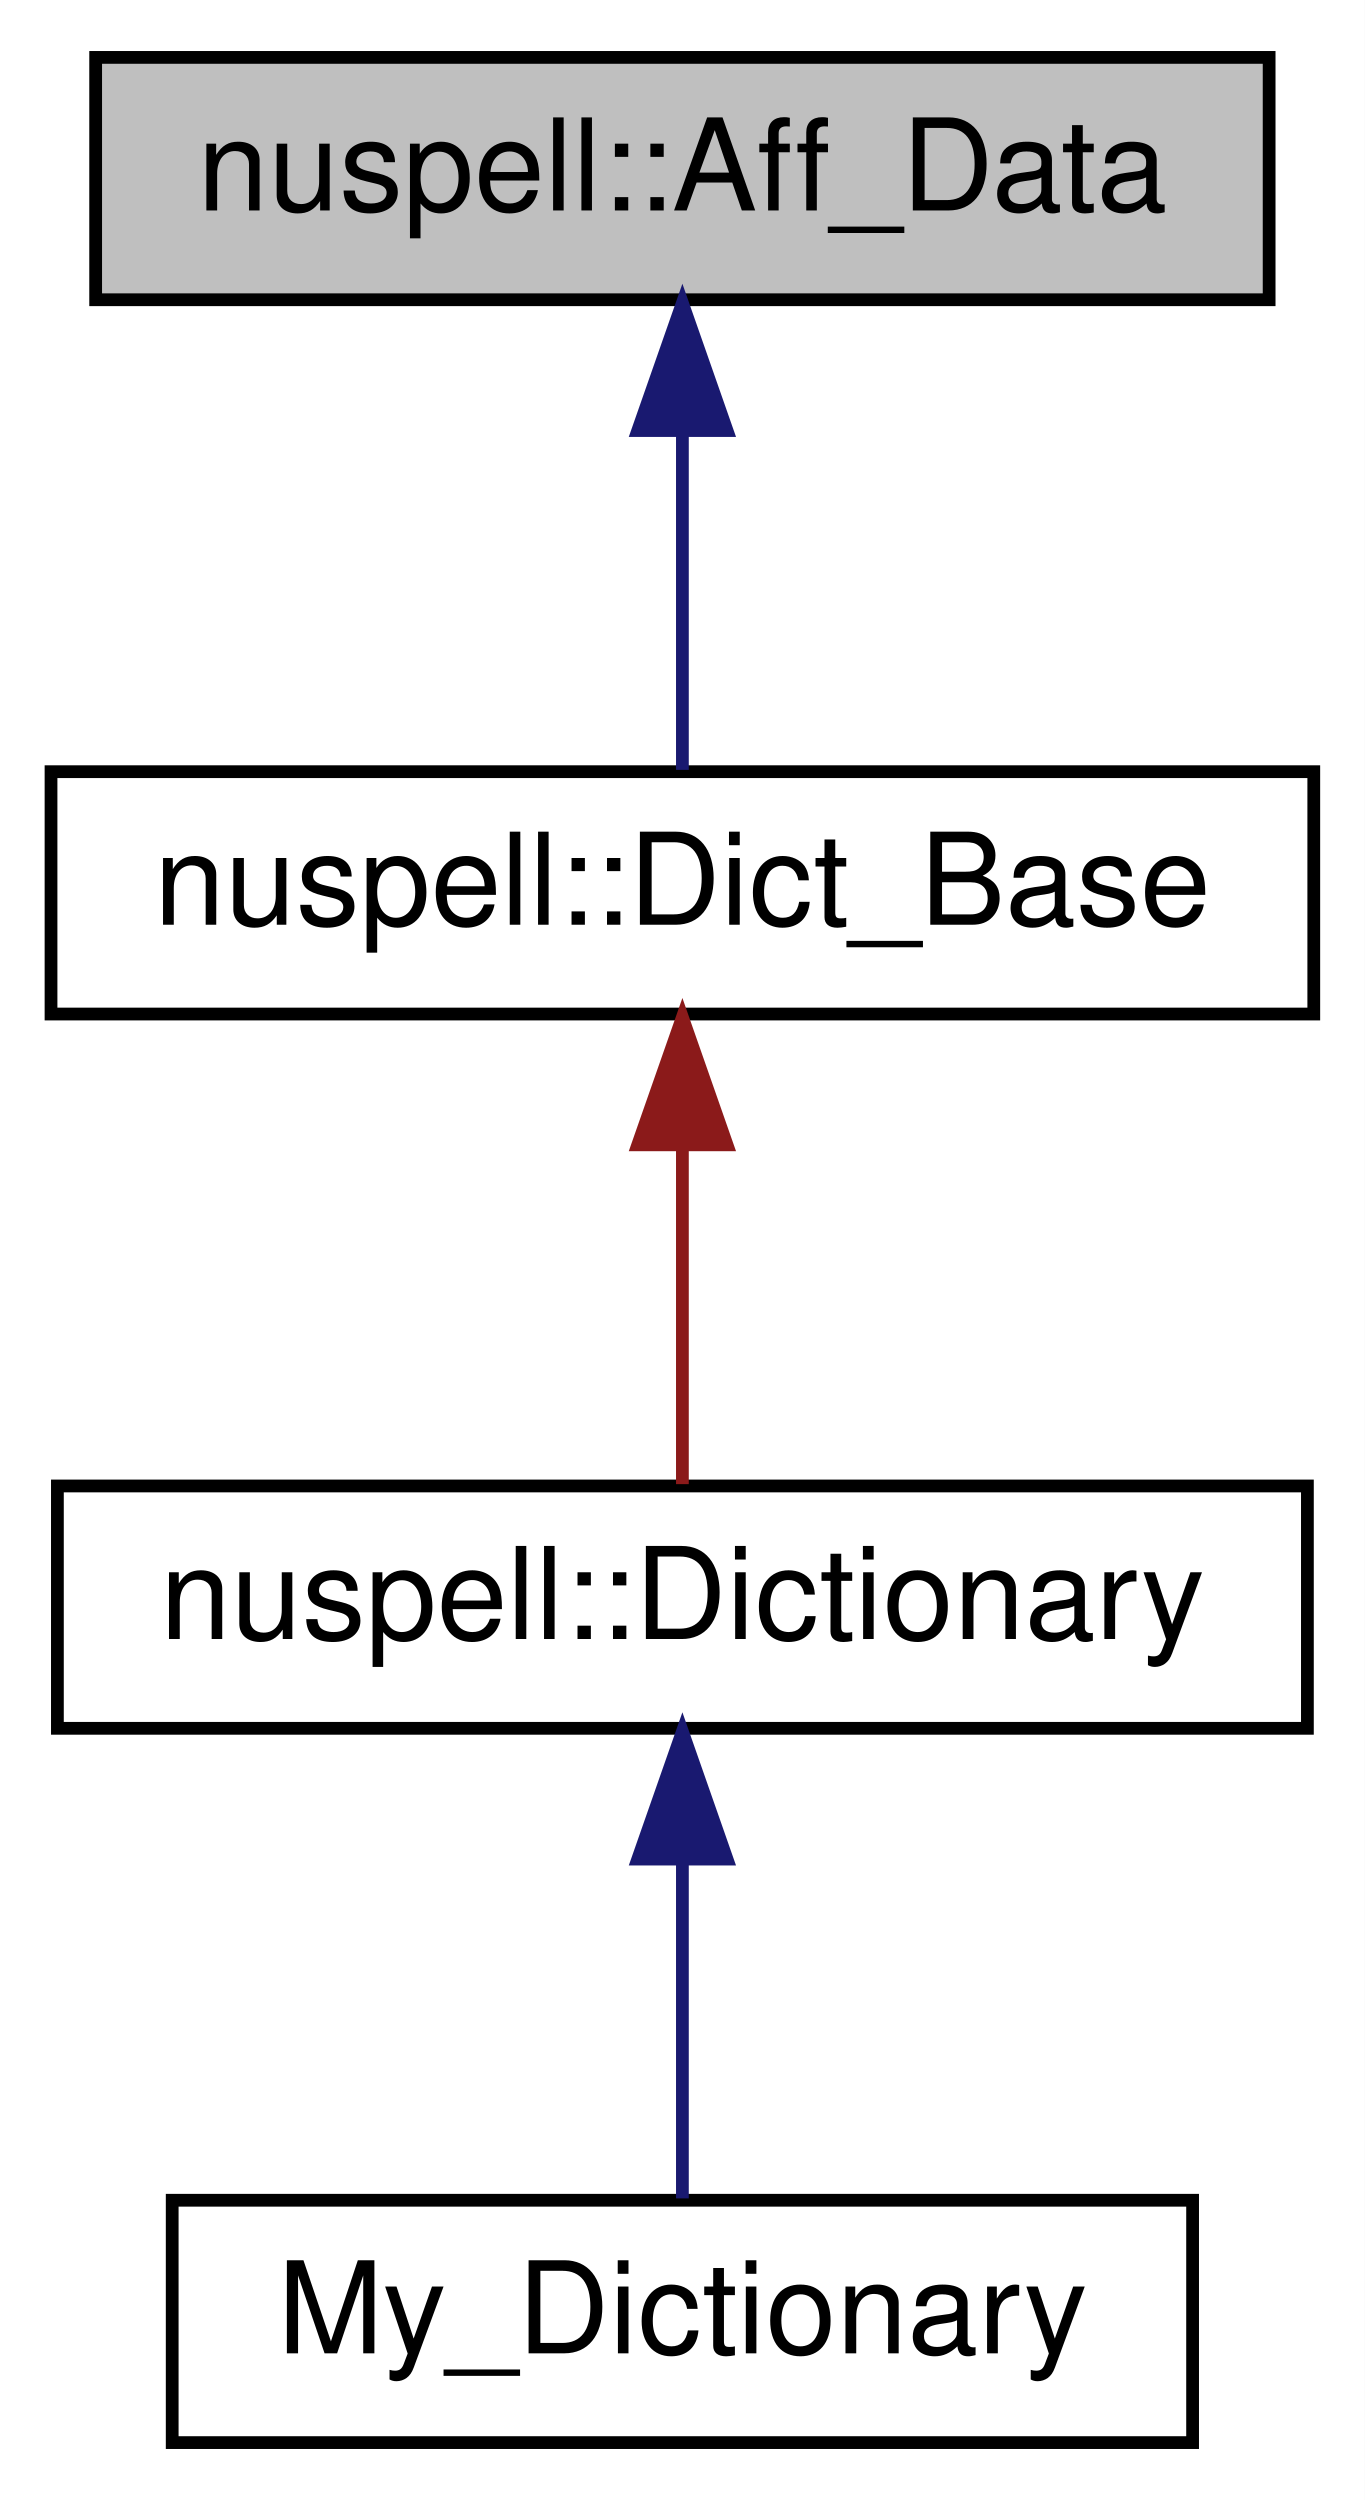
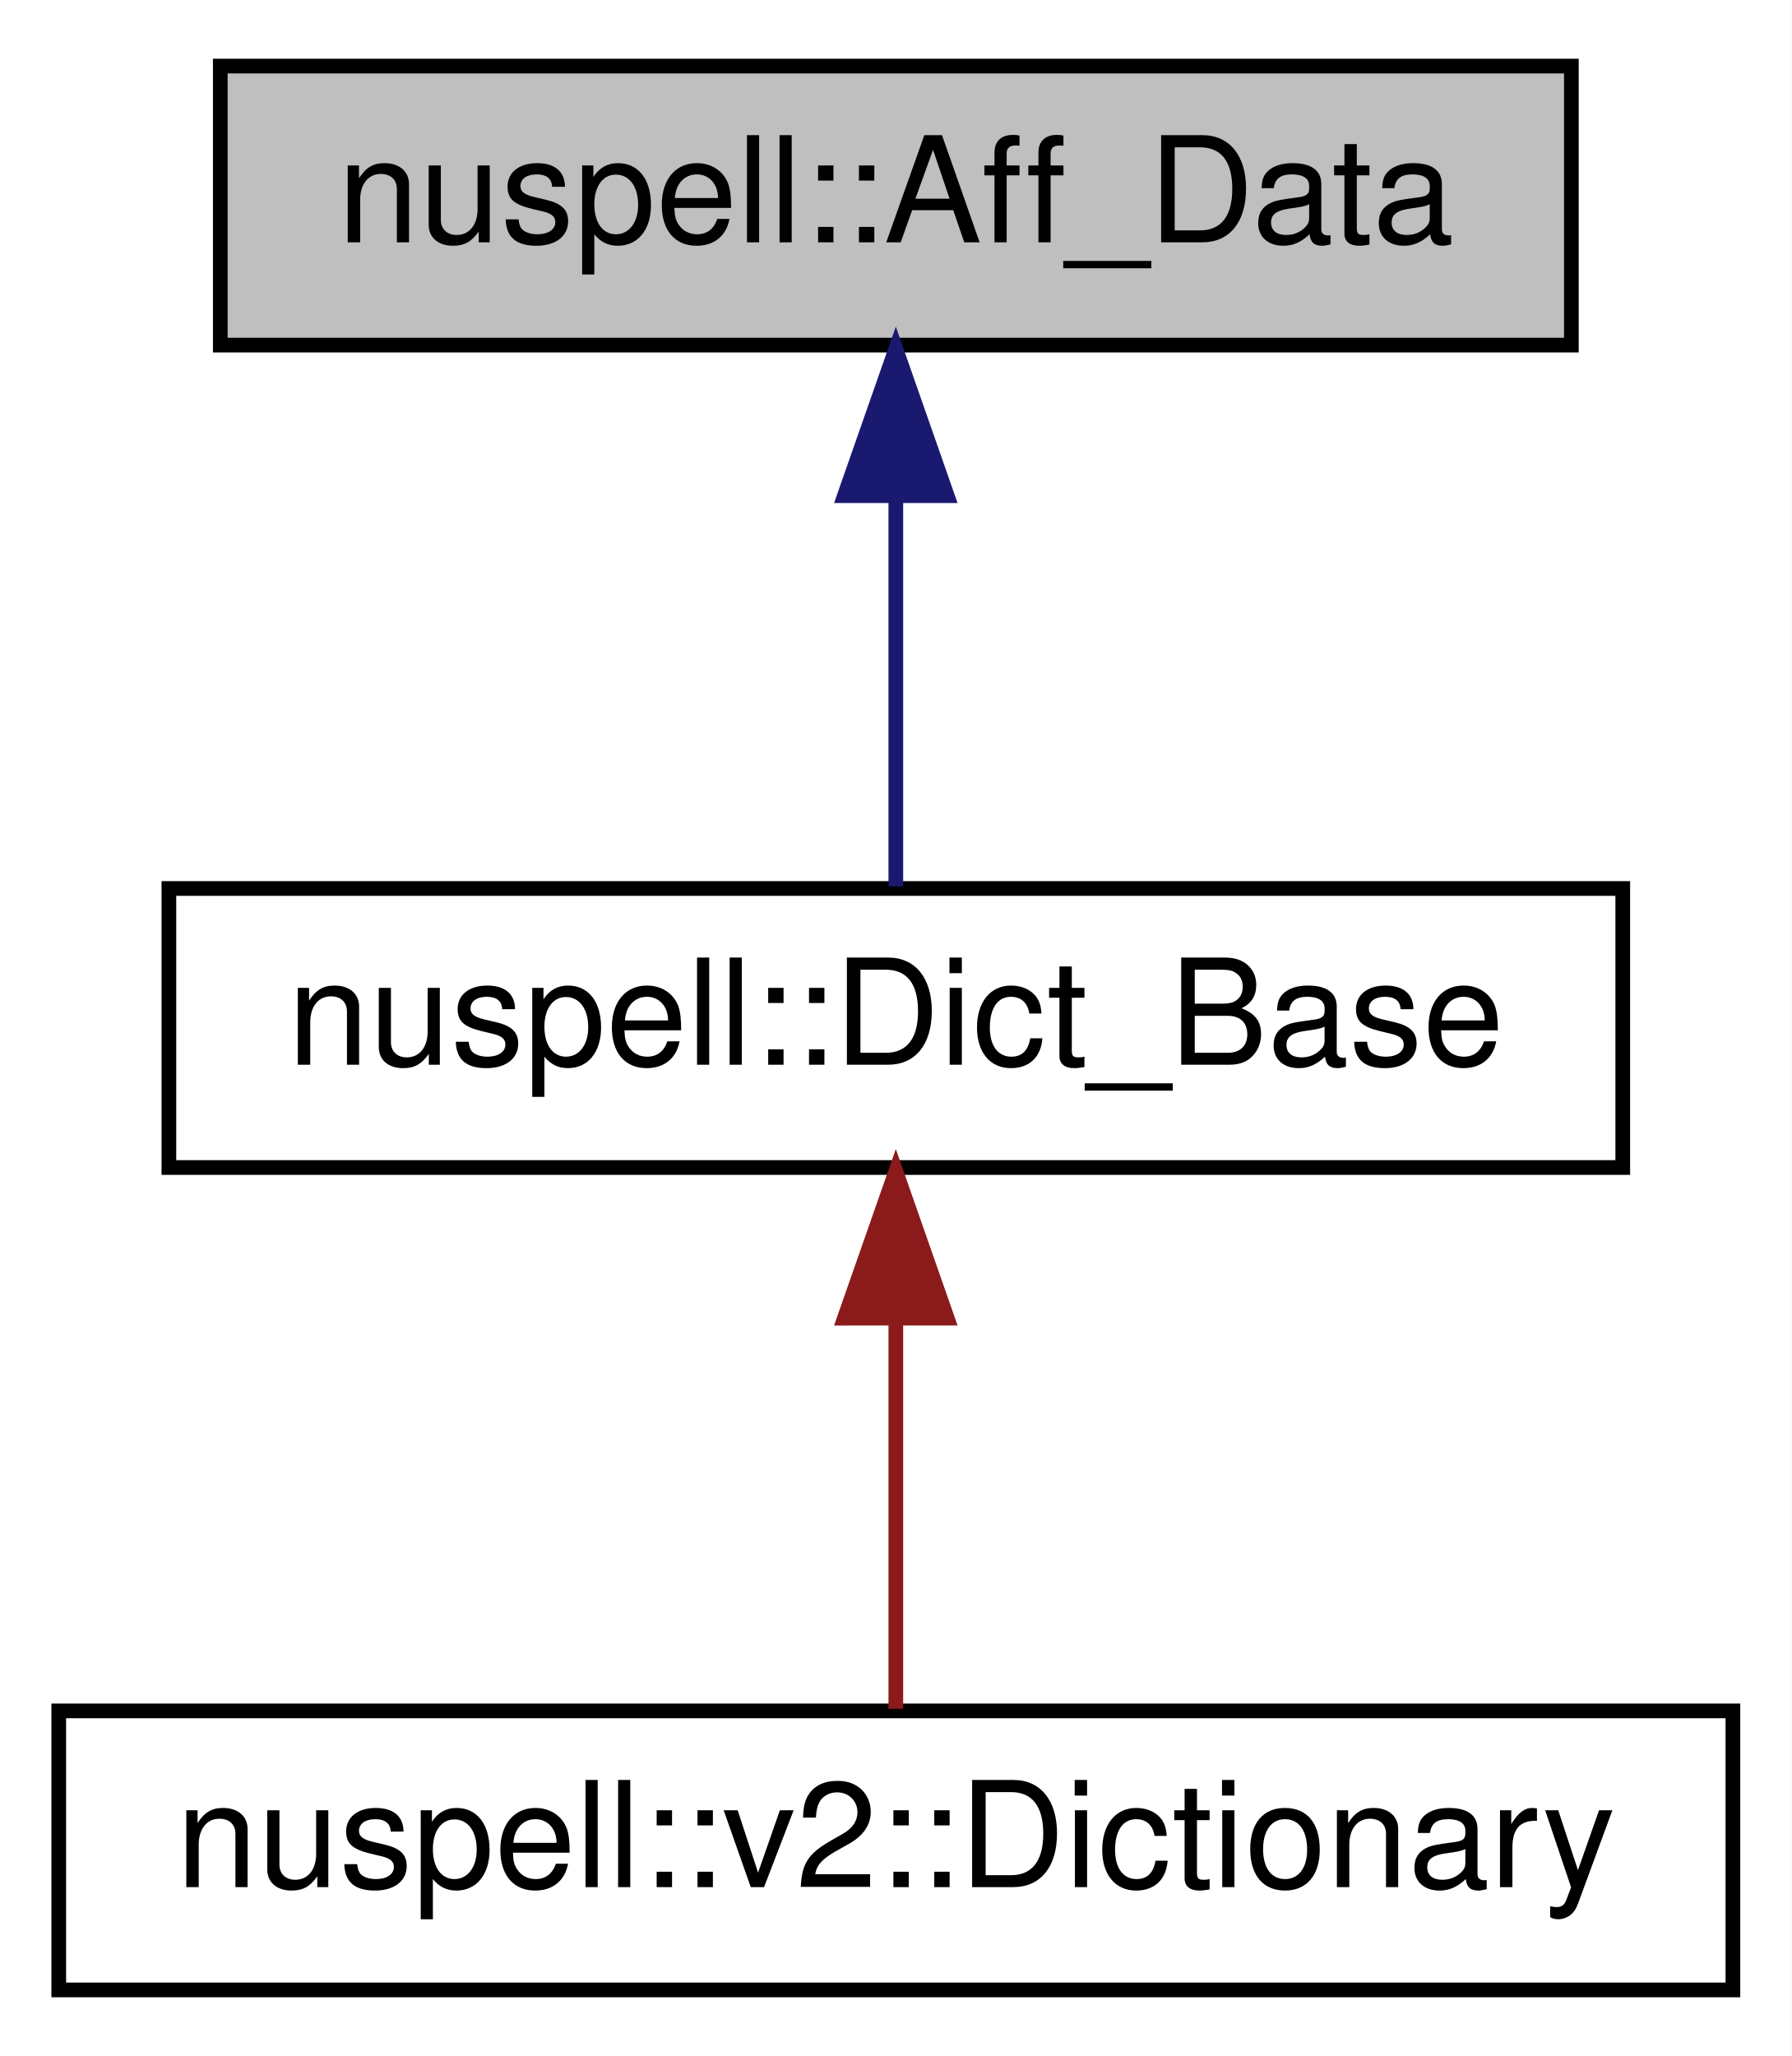
- <svg xmlns="http://www.w3.org/2000/svg" xmlns:xlink="http://www.w3.org/1999/xlink" width="107pt" height="196pt" viewBox="0.00 0.00 107.00 196.00">
-   <g id="graph0" class="graph" transform="scale(1 1) rotate(0) translate(4 192)">
-     <polygon fill="#ffffff" stroke="transparent" points="-4,4 -4,-192 103,-192 103,4 -4,4" />
+ <svg xmlns="http://www.w3.org/2000/svg" xmlns:xlink="http://www.w3.org/1999/xlink" width="122pt" height="140pt" viewBox="0.00 0.00 122.00 140.00">
+   <g id="graph0" class="graph" transform="scale(1 1) rotate(0) translate(4 136)">
+     <polygon fill="#ffffff" stroke="transparent" points="-4,4 -4,-136 118,-136 118,4 -4,4" />
    <g id="node1" class="node">
-       <polygon fill="#bfbfbf" stroke="#000000" points="3.5,-168.5 3.5,-187.5 95.5,-187.5 95.5,-168.5 3.5,-168.5" />
-       <text text-anchor="middle" x="49.5" y="-175.5" font-family="Helvetica,sans-Serif" font-size="10.00" fill="#000000">nuspell::Aff_Data</text>
+       <polygon fill="#bfbfbf" stroke="#000000" points="11,-112.5 11,-131.5 103,-131.5 103,-112.5 11,-112.5" />
+       <text text-anchor="middle" x="57" y="-119.5" font-family="Helvetica,sans-Serif" font-size="10.00" fill="#000000">nuspell::Aff_Data</text>
    </g>
    <g id="node2" class="node">
      <g id="a_node2">
        <a xlink:href="structnuspell_1_1_dict___base.html" target="_top" xlink:title="nuspell::Dict_Base">
-           <polygon fill="#ffffff" stroke="#000000" points="0,-112.5 0,-131.5 99,-131.5 99,-112.5 0,-112.5" />
-           <text text-anchor="middle" x="49.5" y="-119.5" font-family="Helvetica,sans-Serif" font-size="10.00" fill="#000000">nuspell::Dict_Base</text>
+           <polygon fill="#ffffff" stroke="#000000" points="7.5,-56.5 7.5,-75.5 106.5,-75.5 106.5,-56.5 7.5,-56.5" />
+           <text text-anchor="middle" x="57" y="-63.5" font-family="Helvetica,sans-Serif" font-size="10.00" fill="#000000">nuspell::Dict_Base</text>
        </a>
      </g>
    </g>
    <g id="edge1" class="edge">
-       <path fill="none" stroke="#191970" d="M49.5,-158.157C49.5,-149.155 49.5,-138.92 49.5,-131.643" />
-       <polygon fill="#191970" stroke="#191970" points="46,-158.245 49.5,-168.245 53,-158.246 46,-158.245" />
+       <path fill="none" stroke="#191970" d="M57,-102.157C57,-93.155 57,-82.92 57,-75.643" />
+       <polygon fill="#191970" stroke="#191970" points="53.5,-102.246 57,-112.246 60.5,-102.246 53.5,-102.246" />
    </g>
    <g id="node3" class="node">
      <g id="a_node3">
-         <a xlink:href="classnuspell_1_1_dictionary.html" target="_top" xlink:title="nuspell::Dictionary">
-           <polygon fill="#ffffff" stroke="#000000" points=".5,-56.5 .5,-75.5 98.5,-75.5 98.5,-56.5 .5,-56.5" />
-           <text text-anchor="middle" x="49.5" y="-63.5" font-family="Helvetica,sans-Serif" font-size="10.00" fill="#000000">nuspell::Dictionary</text>
+         <a xlink:href="classnuspell_1_1v2_1_1_dictionary.html" target="_top" xlink:title="The only important public class. ">
+           <polygon fill="#ffffff" stroke="#000000" points="0,-.5 0,-19.5 114,-19.5 114,-.5 0,-.5" />
+           <text text-anchor="middle" x="57" y="-7.5" font-family="Helvetica,sans-Serif" font-size="10.00" fill="#000000">nuspell::v2::Dictionary</text>
        </a>
      </g>
    </g>
    <g id="edge2" class="edge">
-       <path fill="none" stroke="#8b1a1a" d="M49.5,-102.157C49.5,-93.155 49.5,-82.92 49.5,-75.643" />
-       <polygon fill="#8b1a1a" stroke="#8b1a1a" points="46,-102.246 49.5,-112.246 53,-102.246 46,-102.246" />
-     </g>
-     <g id="node4" class="node">
-       <g id="a_node4">
-         <a xlink:href="class_my___dictionary.html" target="_top" xlink:title="My_Dictionary">
-           <polygon fill="#ffffff" stroke="#000000" points="9.5,-.5 9.5,-19.5 89.5,-19.5 89.5,-.5 9.5,-.5" />
-           <text text-anchor="middle" x="49.5" y="-7.5" font-family="Helvetica,sans-Serif" font-size="10.00" fill="#000000">My_Dictionary</text>
-         </a>
-       </g>
-     </g>
-     <g id="edge3" class="edge">
-       <path fill="none" stroke="#191970" d="M49.5,-46.157C49.5,-37.155 49.5,-26.92 49.5,-19.643" />
-       <polygon fill="#191970" stroke="#191970" points="46,-46.245 49.5,-56.245 53,-46.246 46,-46.245" />
+       <path fill="none" stroke="#8b1a1a" d="M57,-46.157C57,-37.155 57,-26.92 57,-19.643" />
+       <polygon fill="#8b1a1a" stroke="#8b1a1a" points="53.5,-46.245 57,-56.245 60.5,-46.246 53.5,-46.245" />
    </g>
  </g>
</svg>
